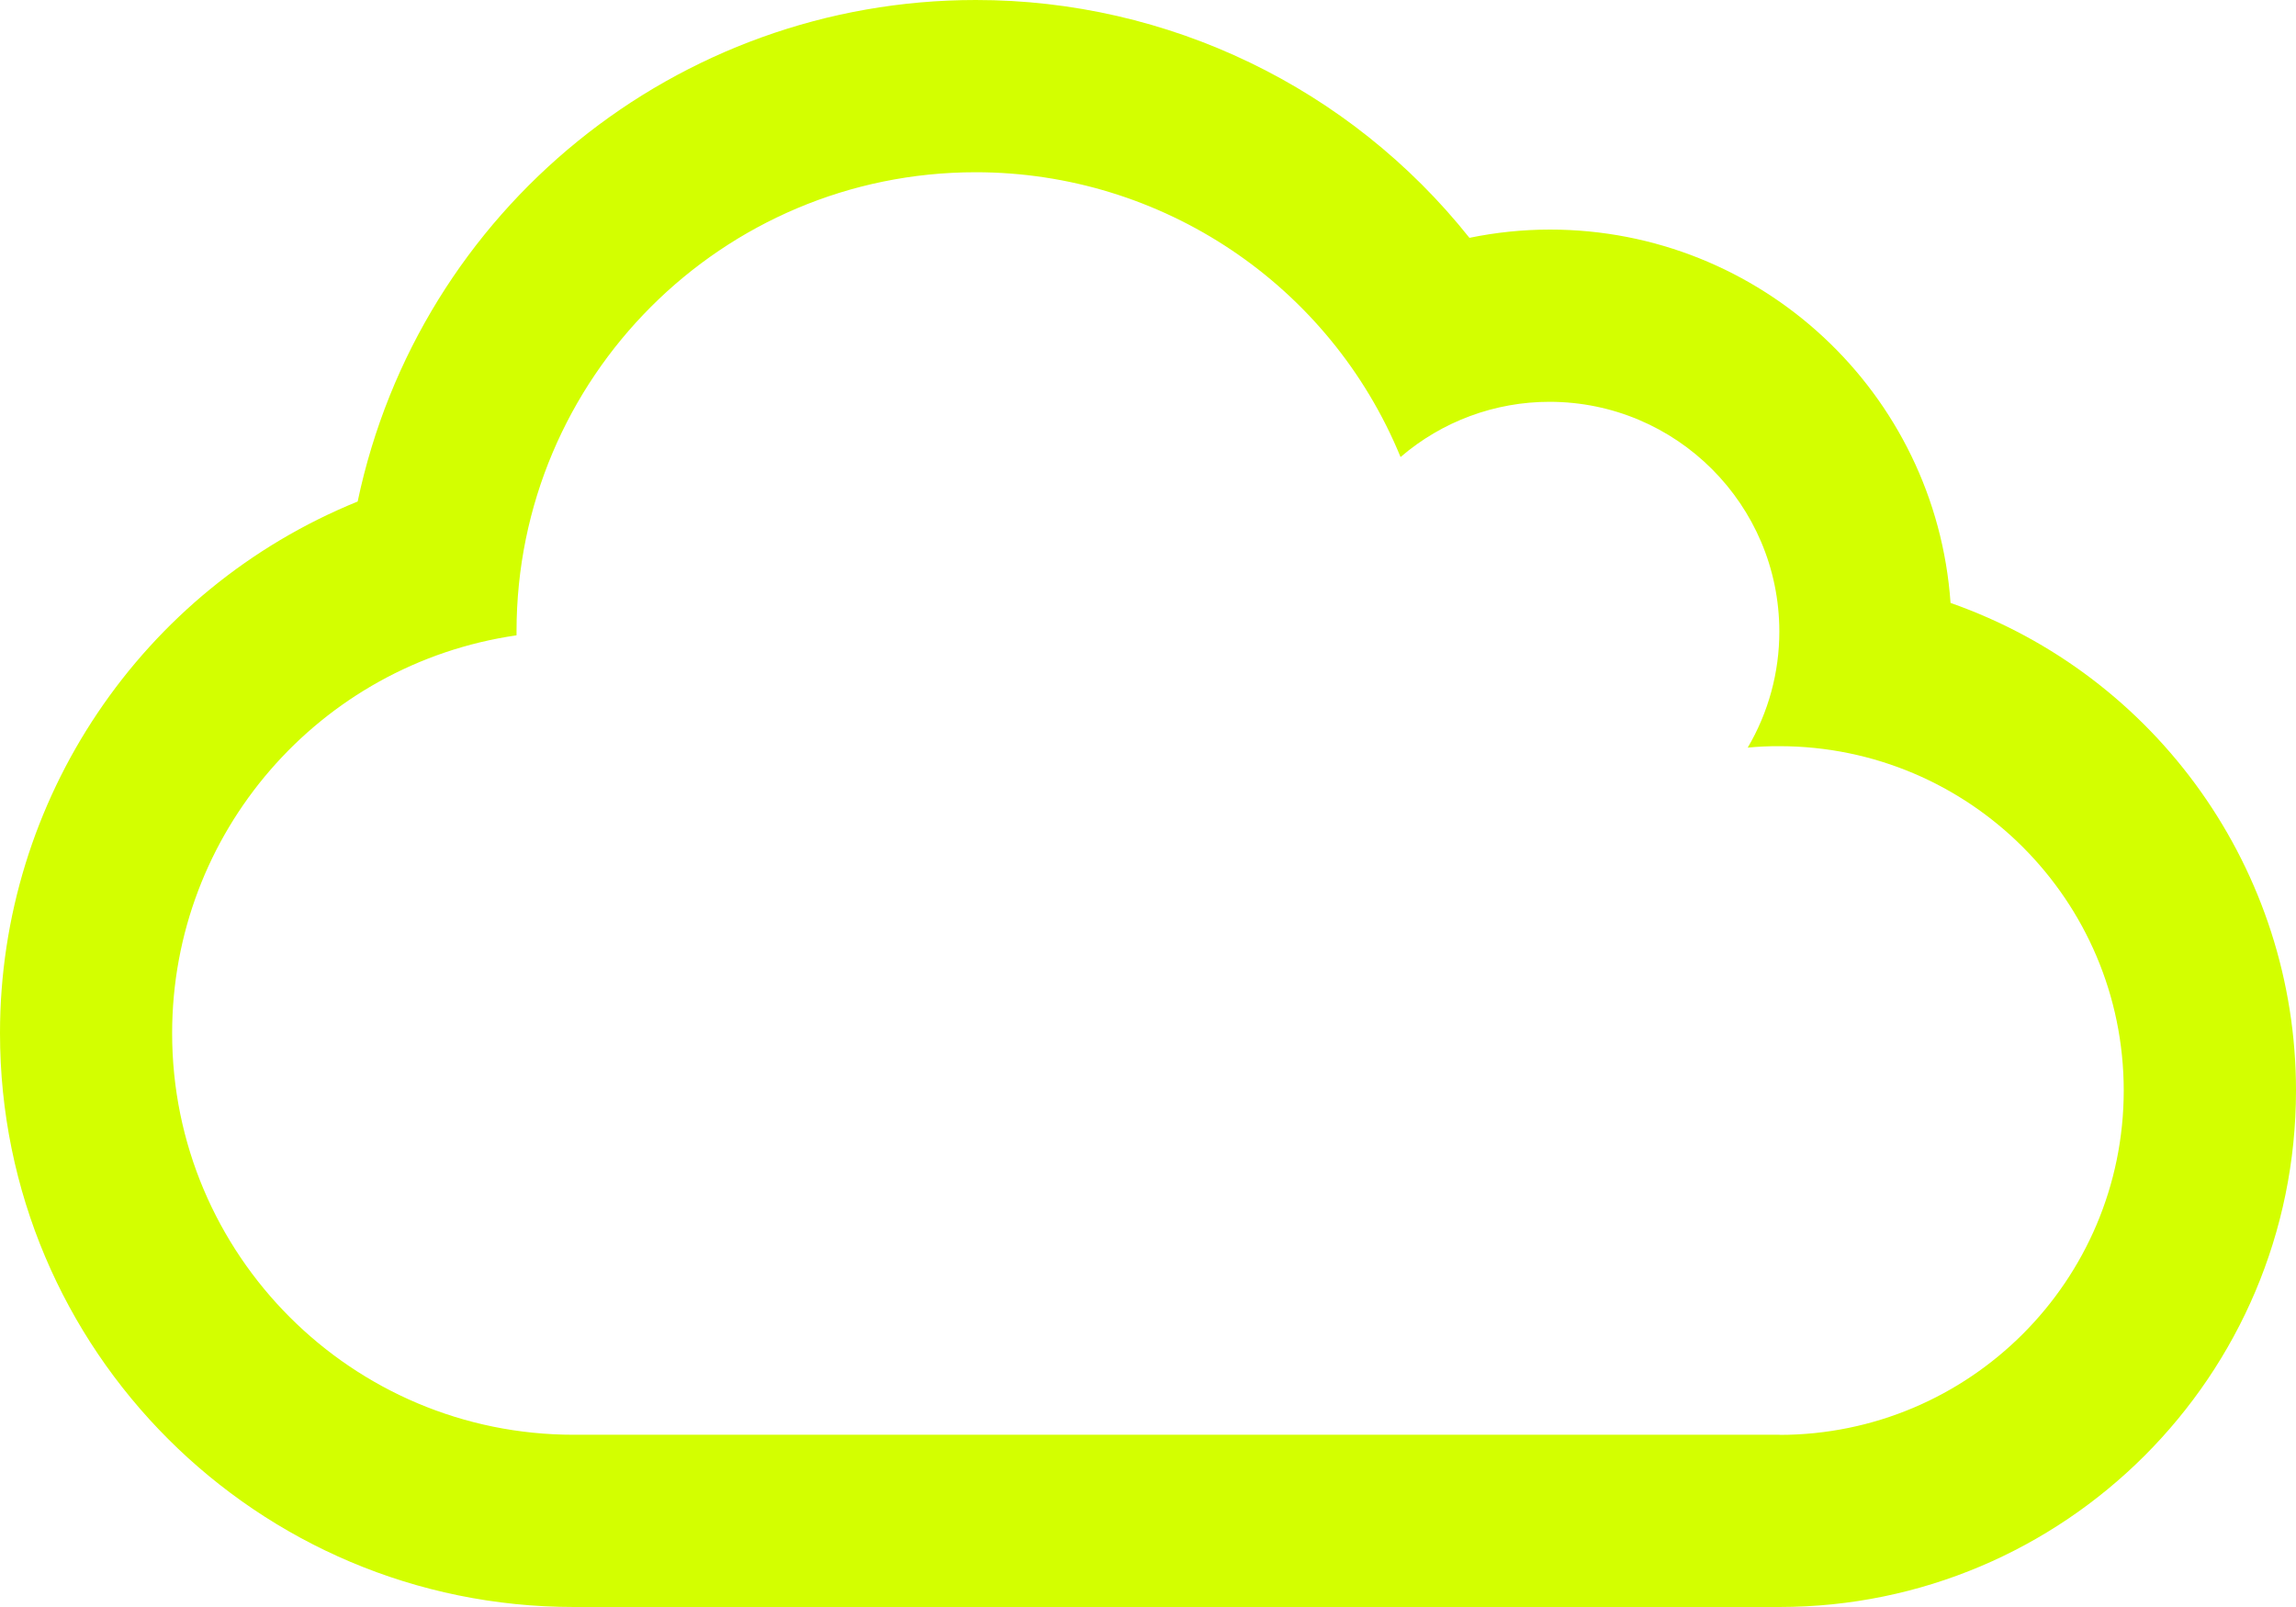
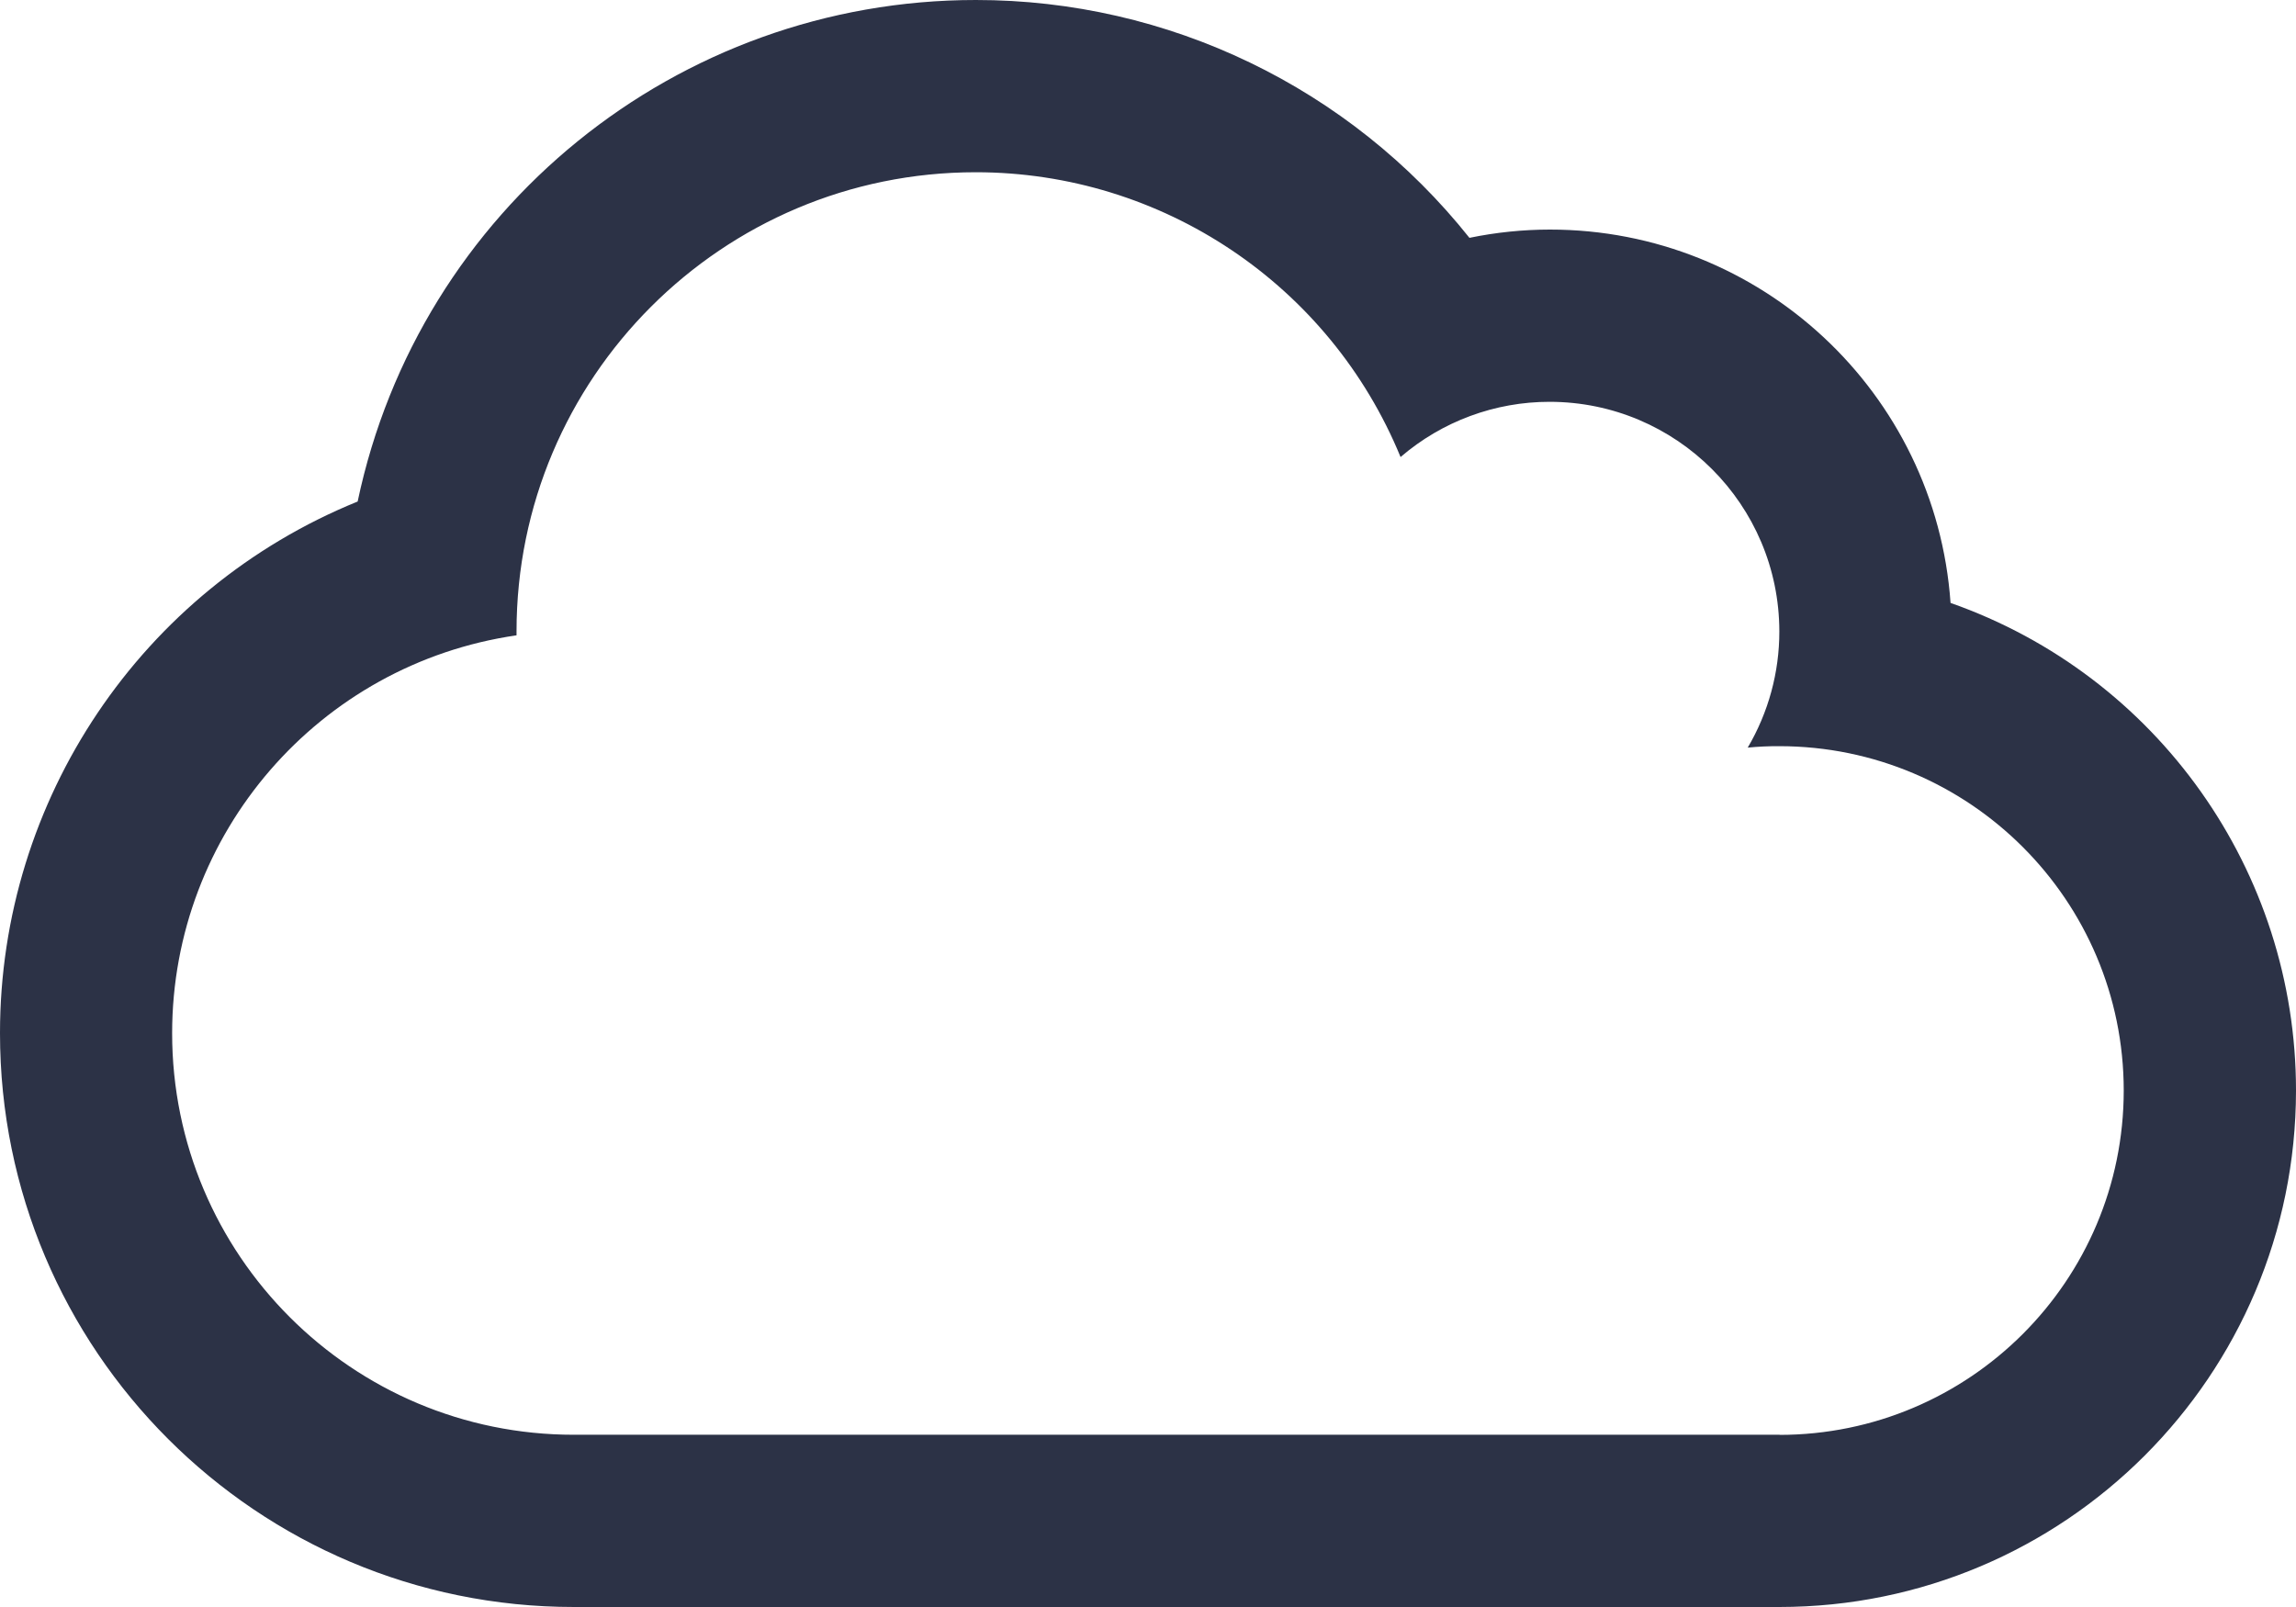
<svg xmlns="http://www.w3.org/2000/svg" viewBox="0 0 17.5 12.25">
  <defs>
    <style>
-             .cls-1{fill:#d3ff00}
+             .cls-1{fill:#2c3246}
        </style>
  </defs>
  <path id="status-published" d="M14.867-6.779a3.061 3.061 0 0 0-3.054-2.846 3.043 3.043 0 0 0-.613.063 4.806 4.806 0 0 0-3.762-1.813 4.815 4.815 0 0 0-4.712 3.823A4.374 4.374 0 0 0 0-3.5 4.374 4.374 0 0 0 4.375.875h9.187A3.939 3.939 0 0 0 17.5-3.062a3.939 3.939 0 0 0-2.633-3.717zm-1.3 6.341H4.375A3.061 3.061 0 0 1 1.312-3.5a3.065 3.065 0 0 1 2.625-3.032v-.03a3.5 3.5 0 0 1 3.5-3.5 3.5 3.5 0 0 1 3.238 2.171 1.74 1.74 0 0 1 1.137-.421 1.752 1.752 0 0 1 1.75 1.75 1.741 1.741 0 0 1-.241.886 2.355 2.355 0 0 1 .241-.011 2.626 2.626 0 0 1 2.625 2.625 2.626 2.626 0 0 1-2.625 2.625z" class="cls-1" transform="translate(0 11.375)" />
</svg>
